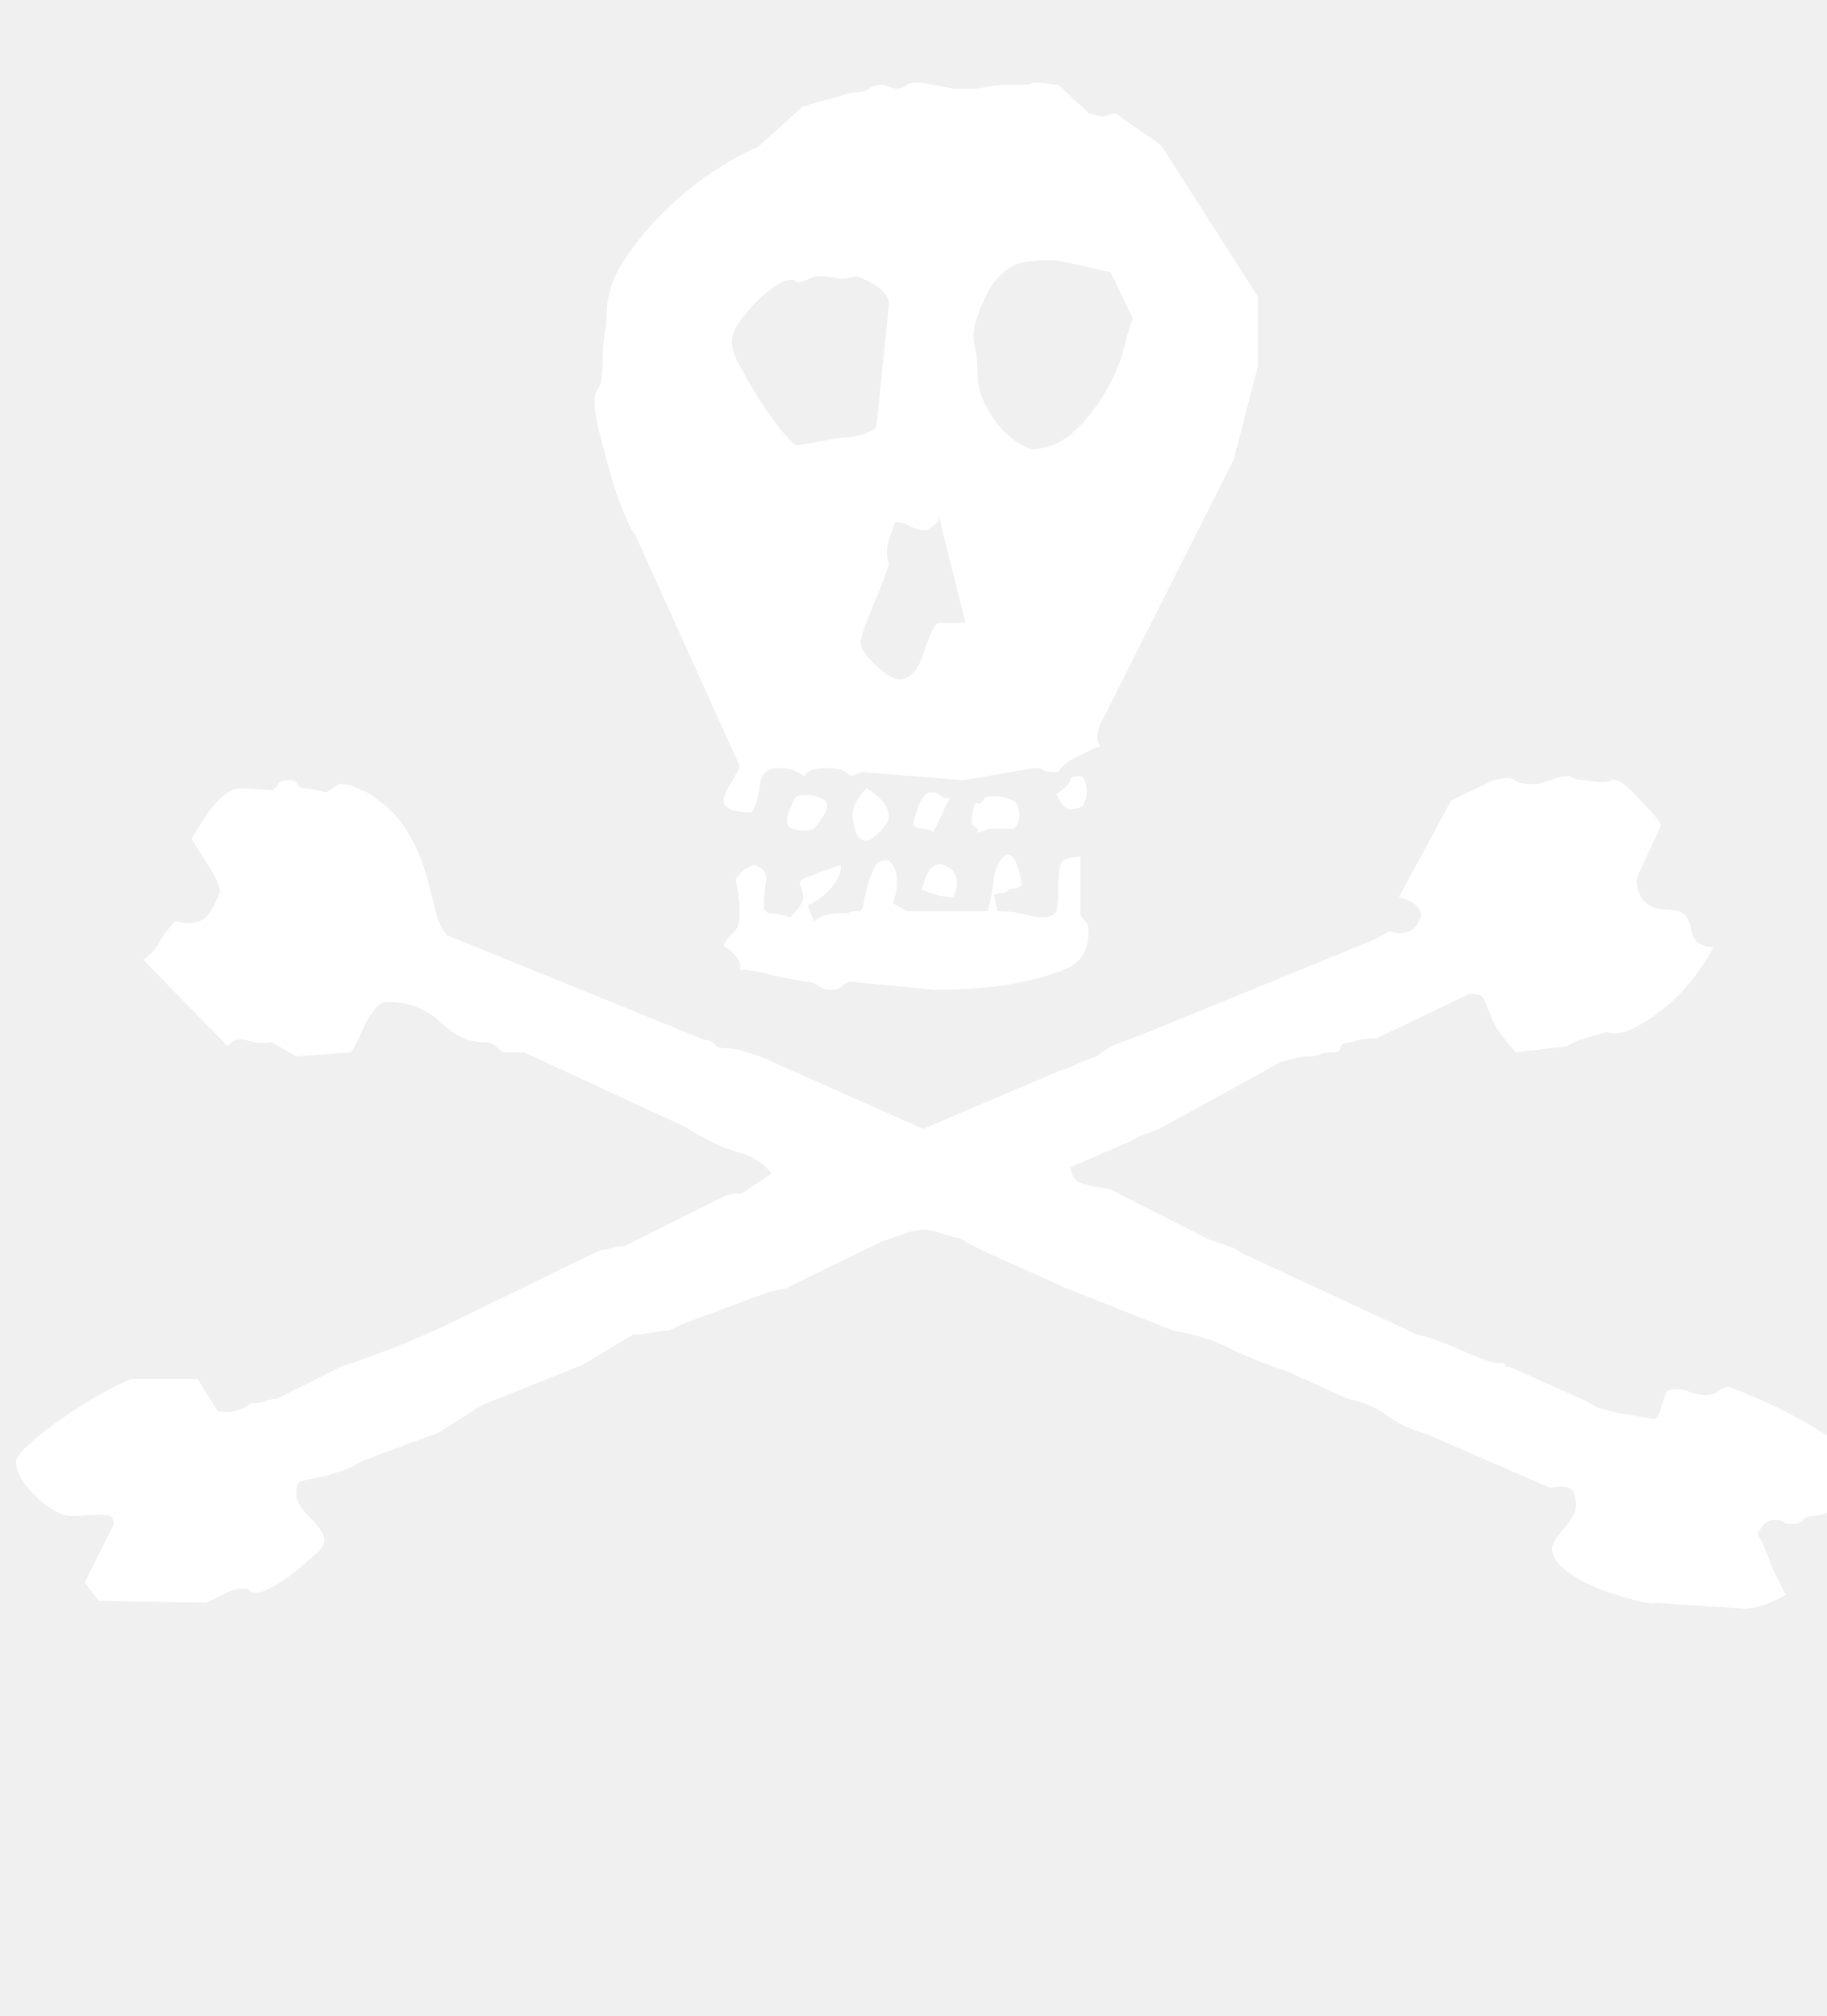
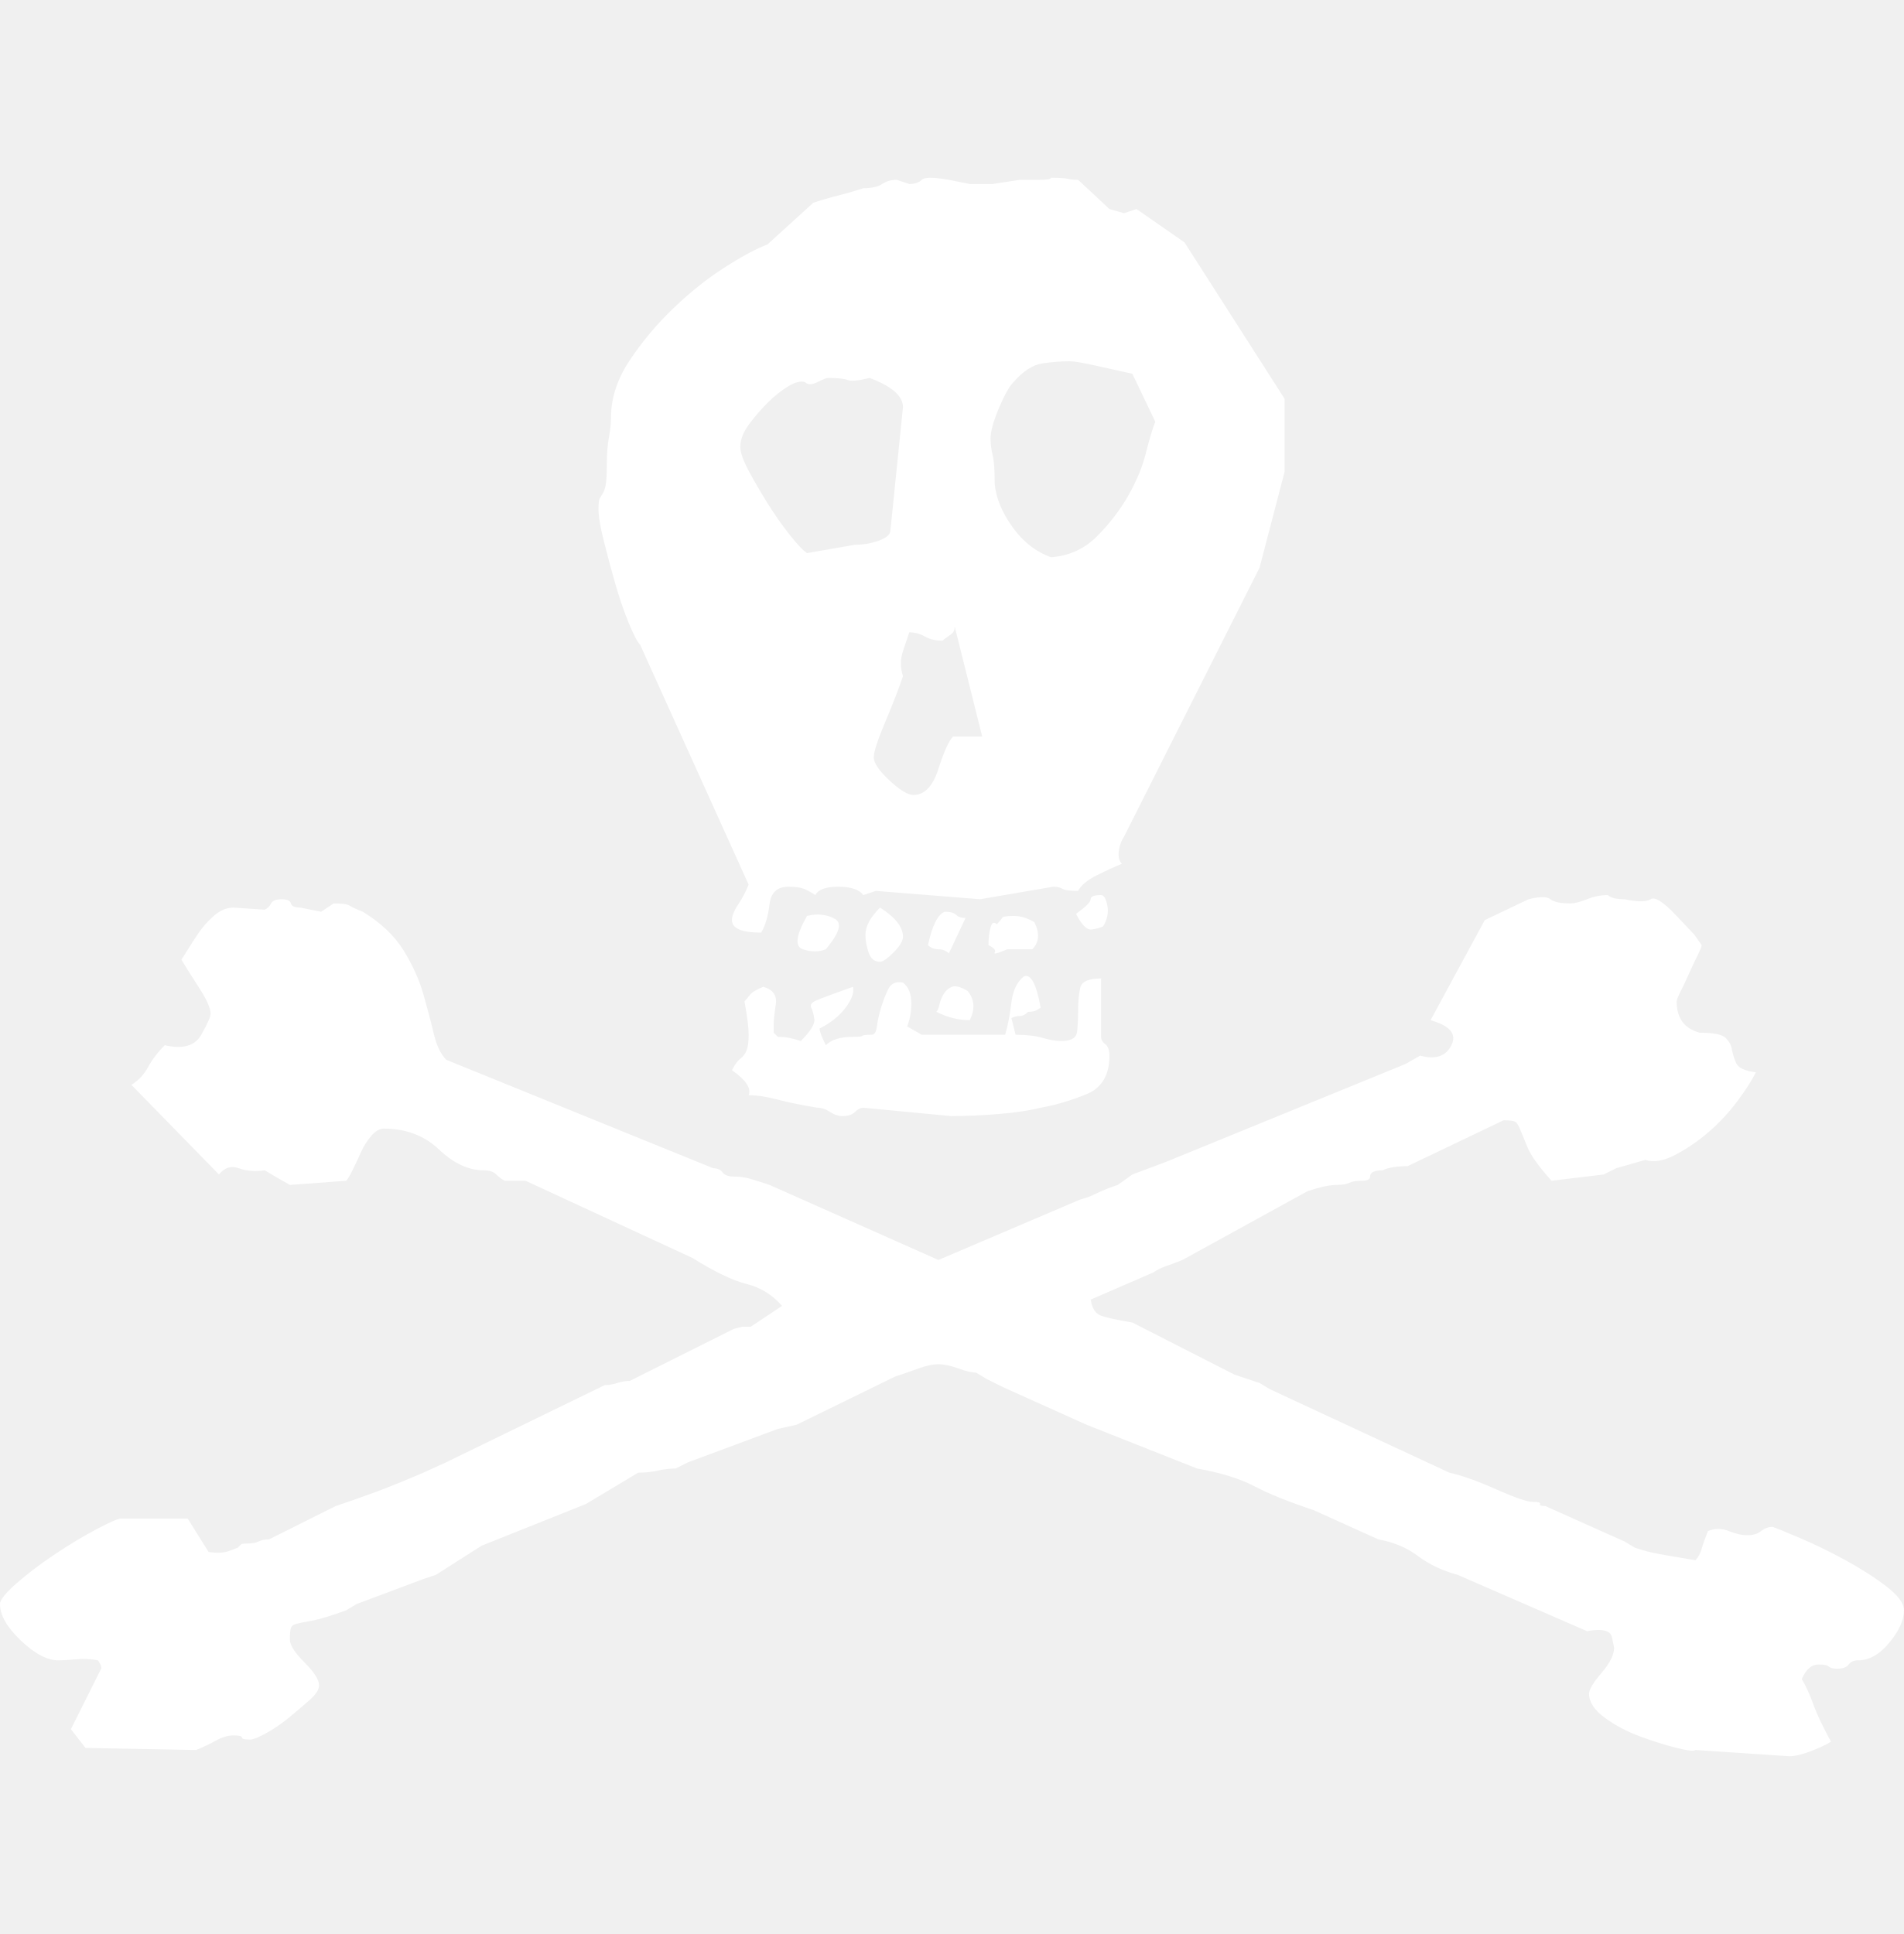
- <svg xmlns="http://www.w3.org/2000/svg" id="svg6" viewBox="0 0 29 32" height="32" width="29" version="1.1">
-   <defs id="defs10" />
-   <path style="fill:#ffffff" id="path4" d="M19.968 5.824v-1.12l-1.536-2.4-0.736-0.512-0.192 0.064-0.224-0.064-0.48-0.448q-0.096 0-0.16-0.016t-0.256-0.016q0 0.032-0.192 0.032h-0.288l-0.416 0.064h-0.352t-0.32-0.064q-0.352-0.064-0.416 0t-0.192 0.064l-0.192-0.064q-0.128 0-0.224 0.064t-0.288 0.064q-0.192 0.064-0.384 0.112t-0.384 0.112l-0.704 0.64q-0.256 0.096-0.656 0.352t-0.784 0.624-0.672 0.8-0.288 0.88q0 0.128-0.032 0.304t-0.032 0.4-0.016 0.32-0.048 0.144-0.048 0.080-0.016 0.16q0 0.16 0.080 0.48t0.176 0.656 0.208 0.608 0.176 0.336l1.664 3.68q-0.064 0.16-0.16 0.304t-0.096 0.24q0 0.192 0.448 0.192 0.096-0.16 0.128-0.432t0.288-0.272q0.16 0 0.24 0.032t0.176 0.096q0.064-0.128 0.352-0.128t0.384 0.128l0.192-0.064 1.6 0.128 1.12-0.192q0.096 0 0.144 0.032t0.24 0.032q0.064-0.128 0.288-0.24t0.384-0.176q-0.064-0.064-0.048-0.192t0.080-0.224l2.080-4.128zM17.184 12.8q0.096-0.16 0.064-0.32t-0.096-0.16q-0.16 0-0.16 0.064t-0.224 0.224q0.128 0.256 0.24 0.24t0.176-0.048zM16.128 12.736q-0.16-0.096-0.32-0.096t-0.176 0.032-0.080 0.096q-0.064-0.064-0.096 0.048t-0.032 0.272q0.128 0.064 0.096 0.112t0.192-0.048h0.384q0.16-0.16 0.032-0.416zM15.072 12.672q-0.096 0-0.144-0.048t-0.176-0.048q-0.16 0.064-0.256 0.512 0.064 0.064 0.16 0.064t0.16 0.064zM15.136 14.24q0.128-0.256-0.032-0.448-0.16-0.096-0.24-0.064t-0.128 0.112-0.064 0.16-0.048 0.112q0.256 0.128 0.512 0.128zM14.112 12.96q0-0.224-0.352-0.448-0.224 0.224-0.224 0.416 0 0.128 0.048 0.272t0.176 0.144q0.064 0 0.208-0.144t0.144-0.24zM12.928 13.152q0.16-0.192 0.192-0.304t-0.048-0.16-0.192-0.064-0.24 0.016q-0.256 0.448-0.064 0.512t0.352 0zM17.28 14.784q0-0.128-0.064-0.176t-0.064-0.112v-0.896q-0.288 0-0.32 0.144t-0.032 0.336-0.016 0.336-0.24 0.144q-0.128 0-0.288-0.048t-0.416-0.048l-0.064-0.256q0.064-0.032 0.128-0.032t0.128-0.064q0.096 0 0.144-0.032l0.048-0.032q-0.096-0.544-0.256-0.48-0.16 0.128-0.192 0.4t-0.096 0.496h-1.28l-0.224-0.128q0.064-0.16 0.064-0.352 0-0.224-0.128-0.32-0.16-0.032-0.224 0.096t-0.112 0.288-0.064 0.288-0.080 0.128q-0.128 0-0.144 0.016t-0.144 0.016q-0.288 0-0.416 0.128-0.096-0.192-0.096-0.256 0.256-0.128 0.4-0.32t0.112-0.32q-0.448 0.16-0.56 0.208t-0.080 0.112 0.048 0.176-0.208 0.336q-0.096-0.032-0.176-0.048t-0.176-0.016l-0.064-0.064v-0.128q0-0.096 0.032-0.304t-0.192-0.272q-0.16 0.064-0.208 0.128t-0.080 0.096q0.064 0.352 0.064 0.512t-0.032 0.24-0.096 0.128-0.128 0.176q0.32 0.224 0.256 0.384 0.192 0 0.432 0.064t0.624 0.128q0.096 0 0.192 0.064t0.192 0.064q0.128 0 0.192-0.064t0.128-0.064l1.344 0.128q0.352 0 0.736-0.032t0.64-0.096q0.352-0.064 0.704-0.208t0.352-0.592zM29.472 23.296q0-0.16-0.272-0.368t-0.624-0.4-0.688-0.336-0.432-0.176q-0.096 0-0.176 0.064t-0.208 0.064-0.288-0.064-0.32 0q-0.064 0.16-0.096 0.272t-0.096 0.176q-0.384-0.064-0.56-0.096t-0.368-0.096l-0.16-0.096-1.216-0.544q-0.096 0-0.080-0.032t-0.112-0.032-0.56-0.192-0.72-0.256l-2.752-1.28-0.16-0.096-0.384-0.128-1.568-0.8q-0.384-0.064-0.496-0.112t-0.144-0.24l0.96-0.416q0.096-0.064 0.192-0.096t0.256-0.096l1.92-1.056q0.288-0.096 0.448-0.096 0.128 0 0.192-0.032t0.192-0.032 0.128-0.064q0-0.096 0.192-0.096 0.128-0.064 0.384-0.064l1.472-0.704q0.16 0 0.192 0.032t0.064 0.112 0.112 0.272 0.368 0.512l0.8-0.096 0.192-0.096 0.448-0.128q0.192 0.064 0.464-0.080t0.512-0.352 0.432-0.464 0.288-0.448q-0.256-0.032-0.304-0.144t-0.064-0.208-0.096-0.176-0.4-0.080q-0.352-0.096-0.352-0.48 0-0.032 0.064-0.16t0.128-0.272 0.128-0.272 0.064-0.16l-0.112-0.16t-0.288-0.304-0.384-0.24-0.4 0q-0.192 0-0.256-0.064-0.16 0-0.32 0.064t-0.256 0.064q-0.224 0-0.304-0.064t-0.336 0l-0.672 0.32-0.832 1.536q0.448 0.128 0.32 0.384t-0.48 0.16l-0.224 0.128-3.68 1.504-0.512 0.192-0.224 0.16q-0.192 0.064-0.32 0.128t-0.256 0.096l-2.176 0.928-2.592-1.152q-0.192-0.064-0.304-0.096t-0.24-0.032-0.176-0.064-0.144-0.064l-4.096-1.664q-0.128-0.128-0.192-0.4t-0.16-0.608-0.304-0.672-0.624-0.592q-0.16-0.064-0.208-0.096t-0.24-0.032l-0.192 0.128-0.32-0.064q-0.128 0-0.144-0.064t-0.144-0.064-0.16 0.064-0.096 0.096l-0.48-0.032q-0.16 0-0.304 0.128t-0.24 0.272-0.176 0.272l-0.080 0.128q0.096 0.16 0.272 0.432t0.176 0.4q0 0.064-0.144 0.32t-0.56 0.16q-0.16 0.16-0.256 0.336t-0.256 0.272l1.344 1.376q0.128-0.16 0.304-0.096t0.4 0.032l0.16 0.096 0.224 0.128 0.864-0.064q0.032-0.032 0.096-0.16t0.128-0.272 0.16-0.256 0.192-0.112q0.512 0 0.848 0.32t0.688 0.32q0.128 0 0.192 0.064t0.128 0.096h0.32l2.56 1.184q0.512 0.32 0.832 0.4t0.544 0.336l-0.48 0.32h-0.128t-0.128 0.032l-1.6 0.8q-0.096 0-0.192 0.032t-0.192 0.032l-2.432 1.184-0.352 0.16q-0.448 0.192-0.752 0.304t-0.592 0.208l-1.024 0.512q-0.096 0-0.16 0.032t-0.192 0.032q-0.064 0-0.080 0.016l-0.048 0.048t-0.128 0.048-0.32 0.016l-0.32-0.512h-1.024q-0.064 0-0.368 0.16t-0.64 0.384-0.592 0.448-0.256 0.32q0 0.256 0.32 0.56t0.576 0.304q0.096 0 0.272-0.016t0.336 0.016q0.064 0.096 0.048 0.128l-0.464 0.928 0.224 0.288 1.696 0.032q0.16-0.064 0.304-0.144t0.272-0.080 0.128 0.032 0.128 0.032q0.064 0 0.24-0.096t0.352-0.24 0.32-0.272 0.144-0.224q0-0.128-0.224-0.352t-0.224-0.352 0.016-0.176 0.080-0.064 0.24-0.048 0.528-0.16l0.16-0.096 1.024-0.384 0.192-0.064 0.704-0.448 1.6-0.64 0.8-0.48q0.16 0 0.304-0.032t0.272-0.032l0.192-0.096 1.376-0.512 0.288-0.064 1.504-0.736q0.192-0.064 0.368-0.128t0.304-0.064 0.304 0.064 0.272 0.064l0.16 0.096 0.256 0.128 1.28 0.576 1.696 0.672q0.544 0.096 0.88 0.272t0.912 0.368l0.992 0.448q0.352 0.064 0.608 0.256t0.608 0.288l1.984 0.864q0.352-0.064 0.384 0.096l0.032 0.16q0 0.16-0.192 0.384t-0.192 0.32q0 0.192 0.24 0.368t0.544 0.288 0.56 0.176 0.288 0.032l1.44 0.096q0.128 0 0.336-0.080t0.304-0.144q-0.192-0.352-0.272-0.576t-0.176-0.384q0.096-0.224 0.256-0.224 0.128 0 0.16 0.032t0.128 0.032q0.128 0 0.176-0.064t0.144-0.064q0.256 0 0.48-0.272t0.224-0.496zM17.984 5.056q-0.064 0.16-0.144 0.48t-0.272 0.656-0.48 0.624-0.704 0.32q-0.352-0.128-0.592-0.464t-0.272-0.656q0-0.32-0.032-0.448t-0.032-0.256q0-0.16 0.128-0.464t0.224-0.4q0.224-0.256 0.448-0.288t0.416-0.032q0.096 0 0.384 0.064l0.576 0.128zM14.112 4.832l-0.192 1.888q0 0.096-0.176 0.16t-0.368 0.064l-0.736 0.128q-0.096-0.064-0.272-0.288t-0.336-0.48-0.288-0.496-0.128-0.368q0-0.16 0.128-0.336t0.288-0.336 0.32-0.256 0.256-0.064q0.064 0.064 0.192 0t0.16-0.064q0.224 0 0.304 0.032t0.336-0.032q0.512 0.192 0.512 0.448zM15.328 9.888h-0.448q-0.096 0.096-0.224 0.496t-0.384 0.4q-0.128 0-0.368-0.224t-0.24-0.352 0.176-0.544 0.272-0.704q-0.064-0.192 0-0.384l0.096-0.288q0.128 0 0.24 0.064t0.272 0.064q0.032-0.032 0.128-0.096t0.032-0.224z" />
+ <svg xmlns="http://www.w3.org/2000/svg" version="1.1" width="1008" height="1024" viewBox="0 0 1008 1024" id="svg25">
+   <defs id="defs29" />
+   <g id="icomoon-ignore" />
+   <path d="M680.094 249.789v-38.642l-52.995-82.803-25.393-17.664-6.625 2.208-7.728-2.208-16.561-15.457q-3.311 0-5.521-0.553t-8.832-0.553q0 1.104-6.625 1.104h-9.936l-14.353 2.208h-12.147t-11.040-2.208q-12.147-2.208-14.353 0t-6.625 2.208l-6.625-2.208q-4.417 0-7.728 2.208t-9.936 2.208q-6.625 2.208-13.249 3.864t-13.249 3.864l-24.289 22.081q-8.832 3.311-22.632 12.147t-27.049 21.529-23.185 27.6-9.936 30.361q0 4.417-1.104 10.489t-1.104 13.8-0.553 11.040-1.657 4.968-1.657 2.76-0.553 5.521q0 5.521 2.76 16.561t6.072 22.632 7.175 20.978 6.072 11.593l57.41 126.966q-2.208 5.521-5.521 10.489t-3.311 8.281q0 6.625 15.457 6.625 3.311-5.521 4.417-14.904t9.936-9.385q5.521 0 8.281 1.104t6.072 3.311q2.208-4.417 12.147-4.417t13.249 4.417l6.625-2.208 55.203 4.417 38.642-6.625q3.311 0 4.968 1.104t8.281 1.104q2.208-4.417 9.936-8.281t13.249-6.072q-2.208-2.208-1.657-6.625t2.76-7.728l71.763-142.422zM584.042 490.471q3.311-5.521 2.208-11.040t-3.311-5.521q-5.521 0-5.521 2.208t-7.728 7.728q4.417 8.832 8.281 8.281t6.072-1.657zM547.61 488.264q-5.521-3.311-11.040-3.311t-6.072 1.104-2.76 3.311q-2.208-2.208-3.311 1.657t-1.104 9.385q4.417 2.208 3.311 3.864t6.625-1.657h13.249q5.521-5.521 1.104-14.353zM511.175 486.054q-3.311 0-4.968-1.657t-6.072-1.657q-5.521 2.208-8.832 17.664 2.208 2.208 5.521 2.208t5.521 2.208zM513.385 540.153q4.417-8.832-1.104-15.457-5.521-3.311-8.281-2.208t-4.417 3.864-2.208 5.521-1.657 3.864q8.832 4.417 17.664 4.417zM478.054 495.992q0-7.728-12.147-15.457-7.728 7.728-7.728 14.353 0 4.417 1.657 9.385t6.072 4.968q2.208 0 7.175-4.968t4.968-8.281zM437.205 502.615q5.521-6.625 6.625-10.489t-1.657-5.521-6.625-2.208-8.281 0.553q-8.832 15.457-2.208 17.664t12.147 0zM587.356 558.921q0-4.417-2.208-6.072t-2.208-3.864v-30.914q-9.936 0-11.040 4.968t-1.104 11.593-0.553 11.593-8.281 4.968q-4.417 0-9.936-1.657t-14.353-1.657l-2.208-8.832q2.208-1.104 4.417-1.104t4.417-2.208q3.311 0 4.968-1.104l1.657-1.104q-3.311-18.768-8.832-16.561-5.521 4.417-6.625 13.8t-3.311 17.113h-44.161l-7.728-4.417q2.208-5.521 2.208-12.147 0-7.728-4.417-11.040-5.521-1.104-7.728 3.311t-3.864 9.936-2.208 9.936-2.76 4.417q-4.417 0-4.968 0.553t-4.968 0.553q-9.936 0-14.353 4.417-3.311-6.625-3.311-8.832 8.832-4.417 13.8-11.040t3.864-11.040q-15.457 5.521-19.321 7.175t-2.76 3.864 1.657 6.072-7.175 11.593q-3.311-1.104-6.072-1.657t-6.072-0.553l-2.208-2.208v-4.417q0-3.311 1.104-10.489t-6.625-9.385q-5.521 2.208-7.175 4.417t-2.76 3.311q2.208 12.147 2.208 17.664t-1.104 8.281-3.311 4.417-4.417 6.072q11.040 7.728 8.832 13.249 6.625 0 14.904 2.208t21.529 4.417q3.311 0 6.625 2.208t6.625 2.208q4.417 0 6.625-2.208t4.417-2.208l46.37 4.417q12.147 0 25.393-1.104t22.081-3.311q12.147-2.208 24.289-7.175t12.147-20.425zM1007.996 852.599q0-5.521-9.385-12.696t-21.529-13.8-23.736-11.593-14.904-6.072q-3.311 0-6.072 2.208t-7.175 2.208-9.936-2.208-11.040 0q-2.208 5.521-3.311 9.385t-3.311 6.072q-13.249-2.208-19.321-3.311t-12.696-3.311l-5.521-3.311-41.953-18.768q-3.311 0-2.76-1.104t-3.864-1.104-19.321-6.625-24.842-8.832l-94.948-44.161-5.521-3.311-13.249-4.417-54.099-27.6q-13.249-2.208-17.113-3.864t-4.968-8.281l33.121-14.353q3.311-2.208 6.625-3.311t8.832-3.311l66.242-36.436q9.936-3.311 15.457-3.311 4.417 0 6.625-1.104t6.625-1.104 4.417-2.208q0-3.311 6.625-3.311 4.417-2.208 13.249-2.208l50.785-24.289q5.521 0 6.625 1.104t2.208 3.864 3.864 9.385 12.696 17.664l27.6-3.311 6.625-3.311 15.457-4.417q6.625 2.208 16.008-2.76t17.664-12.147 14.904-16.008 9.936-15.457q-8.832-1.104-10.489-4.968t-2.208-7.175-3.311-6.072-13.8-2.76q-12.147-3.311-12.147-16.561 0-1.104 2.208-5.521t4.417-9.385 4.417-9.385 2.208-5.521l-3.864-5.521t-9.936-10.489-13.249-8.281-13.8 0q-6.625 0-8.832-2.208-5.521 0-11.040 2.208t-8.832 2.208q-7.728 0-10.489-2.208t-11.593 0l-23.185 11.040-28.706 52.995q15.457 4.417 11.040 13.249t-16.561 5.521l-7.728 4.417-126.966 51.889-17.664 6.625-7.728 5.521q-6.625 2.208-11.040 4.417t-8.832 3.311l-75.074 32.017-89.427-39.746q-6.625-2.208-10.489-3.311t-8.281-1.104-6.072-2.208-4.968-2.208l-141.317-57.41q-4.417-4.417-6.625-13.8t-5.521-20.978-10.489-23.185-21.529-20.425q-5.521-2.208-7.175-3.311t-8.281-1.104l-6.625 4.417-11.040-2.208q-4.417 0-4.968-2.208t-4.968-2.208-5.521 2.208-3.311 3.311l-16.561-1.104q-5.521 0-10.489 4.417t-8.281 9.385-6.072 9.385l-2.76 4.417q3.311 5.521 9.385 14.904t6.072 13.8q0 2.208-4.968 11.040t-19.321 5.521q-5.521 5.521-8.832 11.593t-8.832 9.385l46.37 47.474q4.417-5.521 10.489-3.311t13.8 1.104l5.521 3.311 7.728 4.417 29.81-2.208q1.104-1.104 3.311-5.521t4.417-9.385 5.521-8.832 6.625-3.864q17.664 0 29.257 11.040t23.736 11.040q4.417 0 6.625 2.208t4.417 3.311h11.040l88.324 40.85q17.664 11.040 28.706 13.8t18.768 11.593l-16.561 11.040h-4.417t-4.417 1.104l-55.203 27.6q-3.311 0-6.625 1.104t-6.625 1.104l-83.907 40.85-12.147 5.521q-15.457 6.625-25.946 10.489t-20.425 7.175l-35.329 17.664q-3.311 0-5.521 1.104t-6.625 1.104q-2.208 0-2.76 0.553l-1.657 1.657t-4.417 1.657-11.040 0.553l-11.040-17.664h-35.329q-2.208 0-12.696 5.521t-22.081 13.249-20.425 15.457-8.832 11.040q0 8.832 11.040 19.321t19.872 10.489q3.311 0 9.385-0.553t11.593 0.553q2.208 3.311 1.657 4.417l-16.008 32.017 7.728 9.936 58.514 1.104q5.521-2.208 10.489-4.968t9.385-2.76 4.417 1.104 4.417 1.104q2.208 0 8.281-3.311t12.147-8.281 11.040-9.385 4.968-7.728q0-4.417-7.728-12.147t-7.728-12.147 0.553-6.072 2.76-2.208 8.281-1.657 18.217-5.521l5.521-3.311 35.329-13.249 6.625-2.208 24.289-15.457 55.203-22.081 27.6-16.561q5.521 0 10.489-1.104t9.385-1.104l6.625-3.311 47.474-17.664 9.936-2.208 51.889-25.393q6.625-2.208 12.696-4.417t10.489-2.208 10.489 2.208 9.385 2.208l5.521 3.311 8.832 4.417 44.161 19.872 58.514 23.185q18.768 3.311 30.361 9.385t31.464 12.696l34.225 15.457q12.147 2.208 20.978 8.832t20.978 9.936l68.45 29.81q12.147-2.208 13.249 3.311l1.104 5.521q0 5.521-6.625 13.249t-6.625 11.040q0 6.625 8.281 12.696t18.768 9.936 19.321 6.072 9.936 1.104l49.682 3.311q4.417 0 11.593-2.76t10.489-4.968q-6.625-12.147-9.385-19.872t-6.072-13.249q3.311-7.728 8.832-7.728 4.417 0 5.521 1.104t4.417 1.104q4.417 0 6.072-2.208t4.968-2.208q8.832 0 16.561-9.385t7.728-17.113zM611.645 223.293q-2.208 5.521-4.968 16.561t-9.385 22.632-16.561 21.529-24.289 11.040q-12.147-4.417-20.425-16.008t-9.385-22.632q0-11.040-1.104-15.457t-1.104-8.832q0-5.521 4.417-16.008t7.728-13.8q7.728-8.832 15.457-9.936t14.353-1.104q3.311 0 13.249 2.208l19.872 4.417zM478.054 215.565l-6.625 65.138q0 3.311-6.072 5.521t-12.696 2.208l-25.393 4.417q-3.311-2.208-9.385-9.936t-11.593-16.561-9.936-17.113-4.417-12.696q0-5.521 4.417-11.593t9.936-11.593 11.040-8.832 8.832-2.208q2.208 2.208 6.625 0t5.521-2.208q7.728 0 10.489 1.104t11.593-1.104q17.664 6.625 17.664 15.457zM520.008 390.002h-15.457q-3.311 3.311-7.728 17.113t-13.249 13.8q-4.417 0-12.696-7.728t-8.281-12.147 6.072-18.768 9.385-24.289q-2.208-6.625 0-13.249l3.311-9.936q4.417 0 8.281 2.208t9.385 2.208q1.104-1.104 4.417-3.311t1.104-7.728z" id="path23" style="fill:#ffffff" />
</svg>
